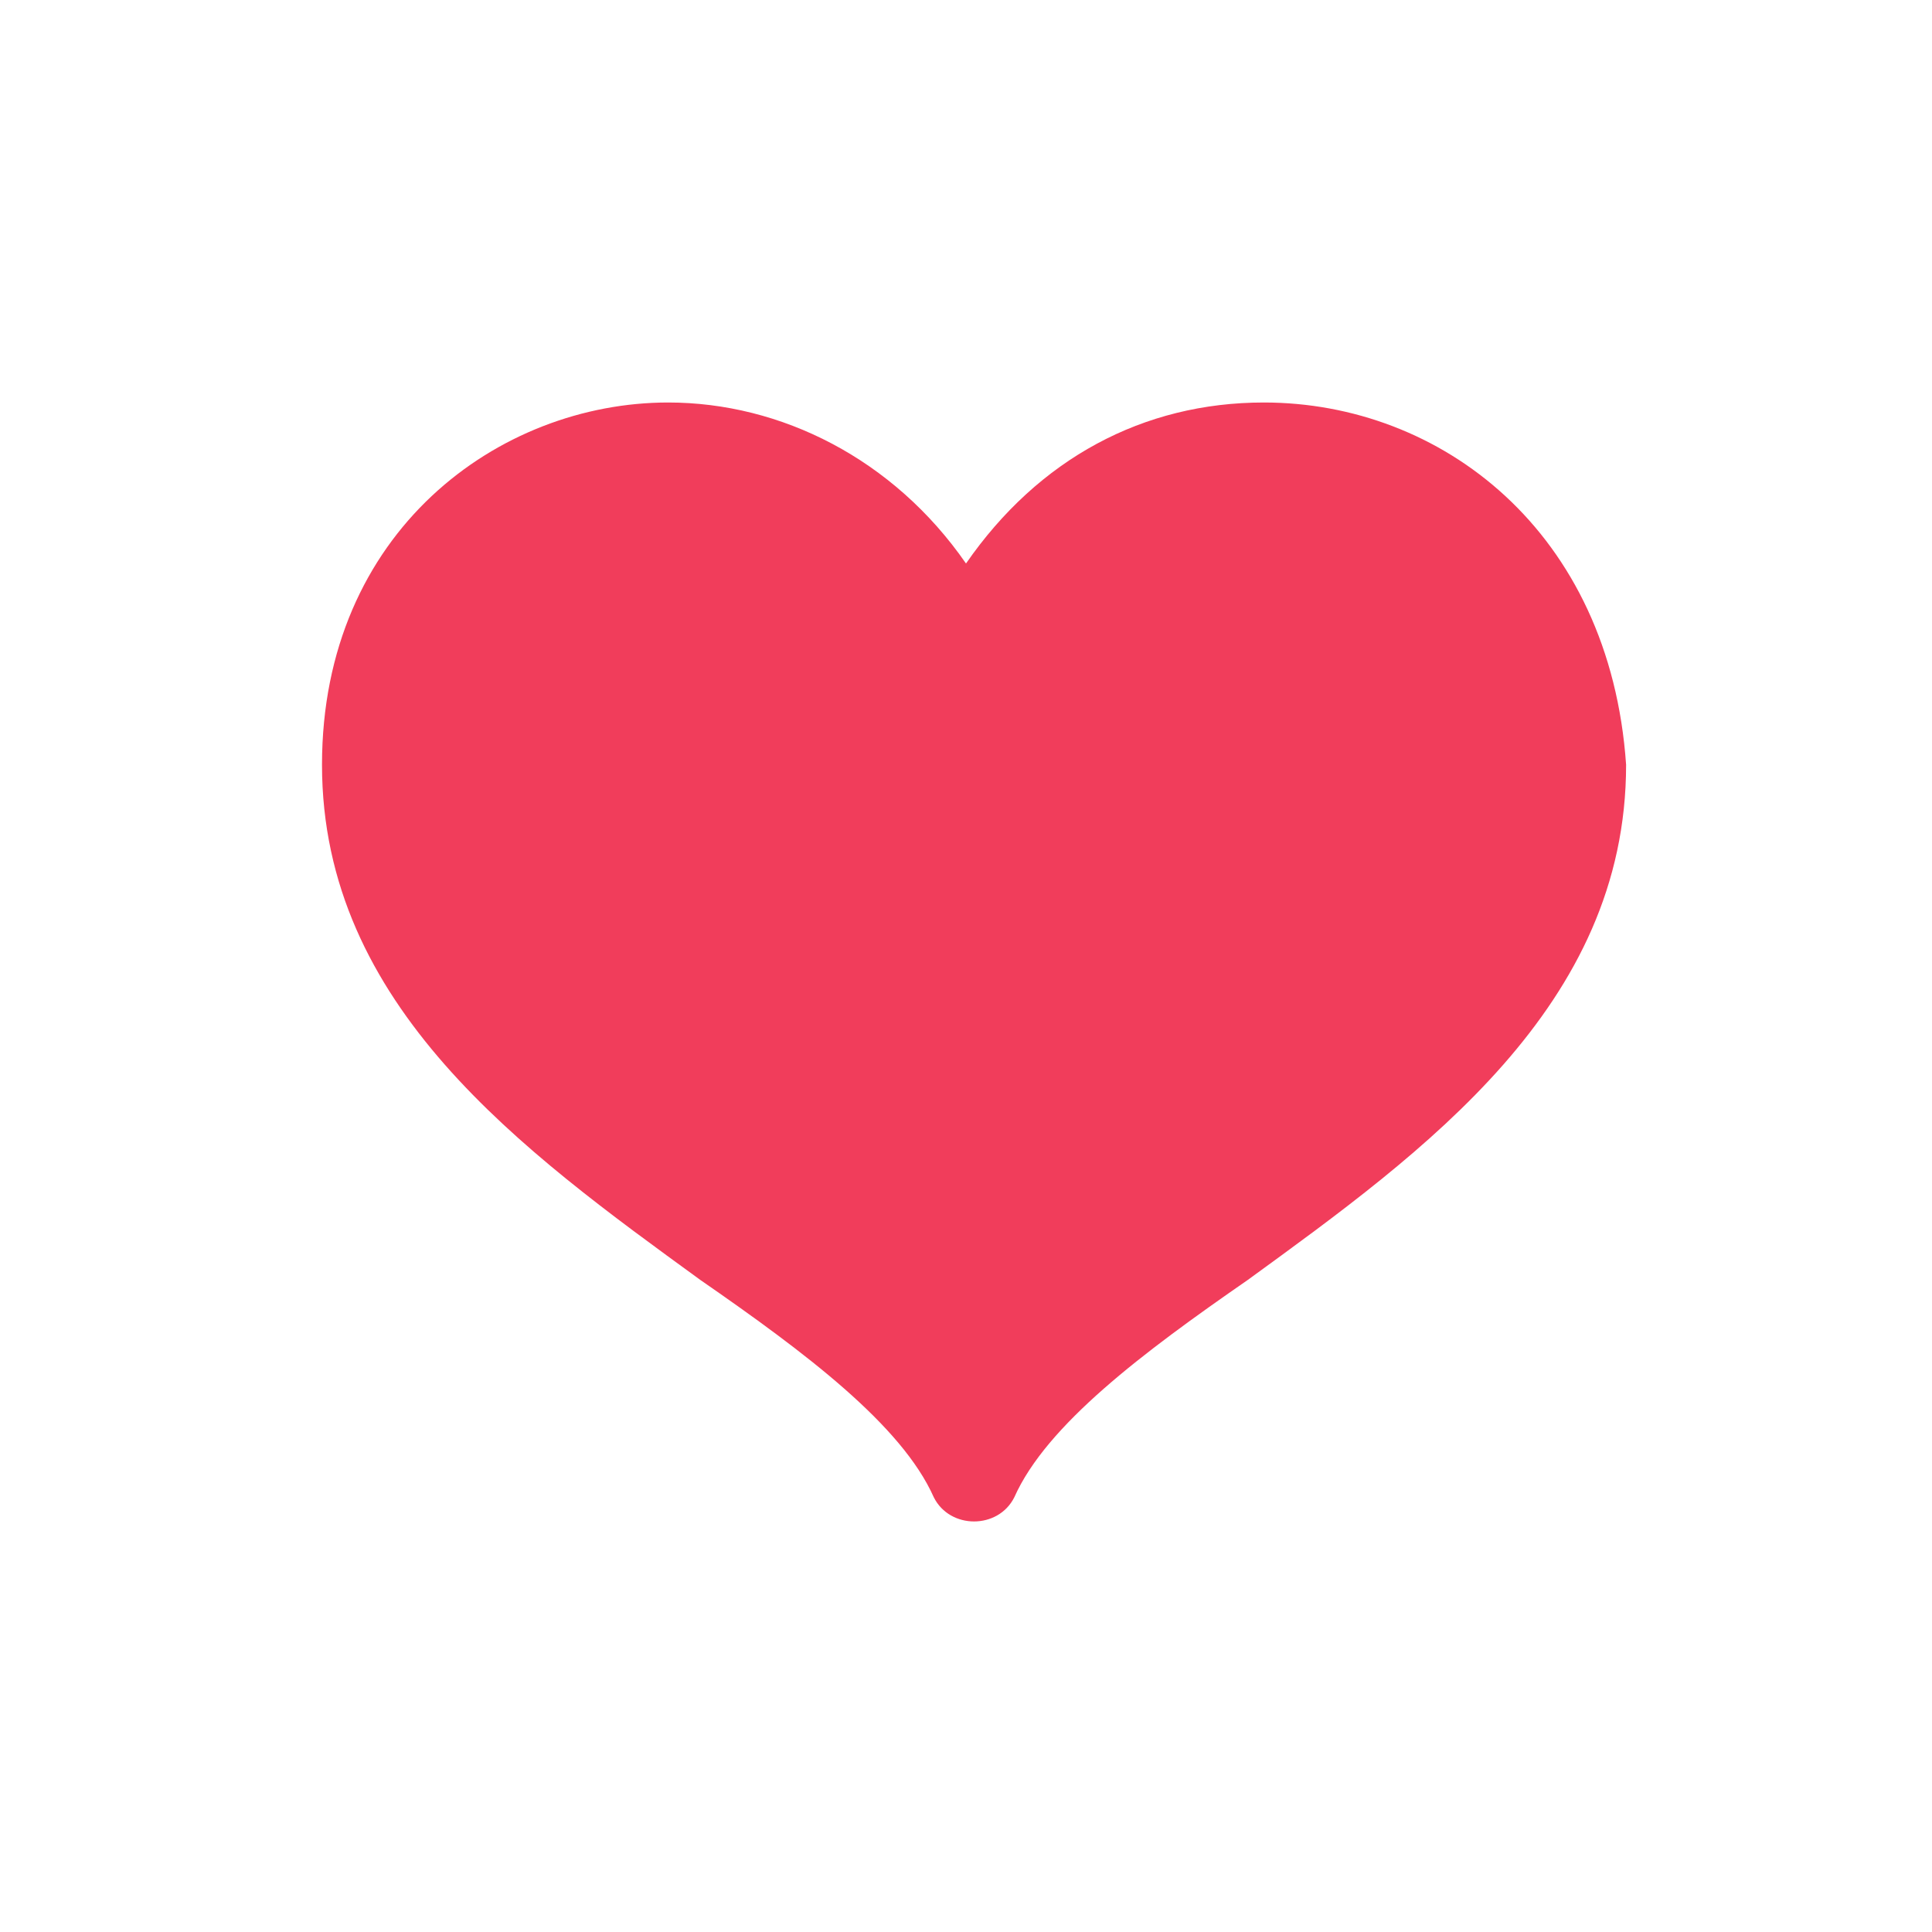
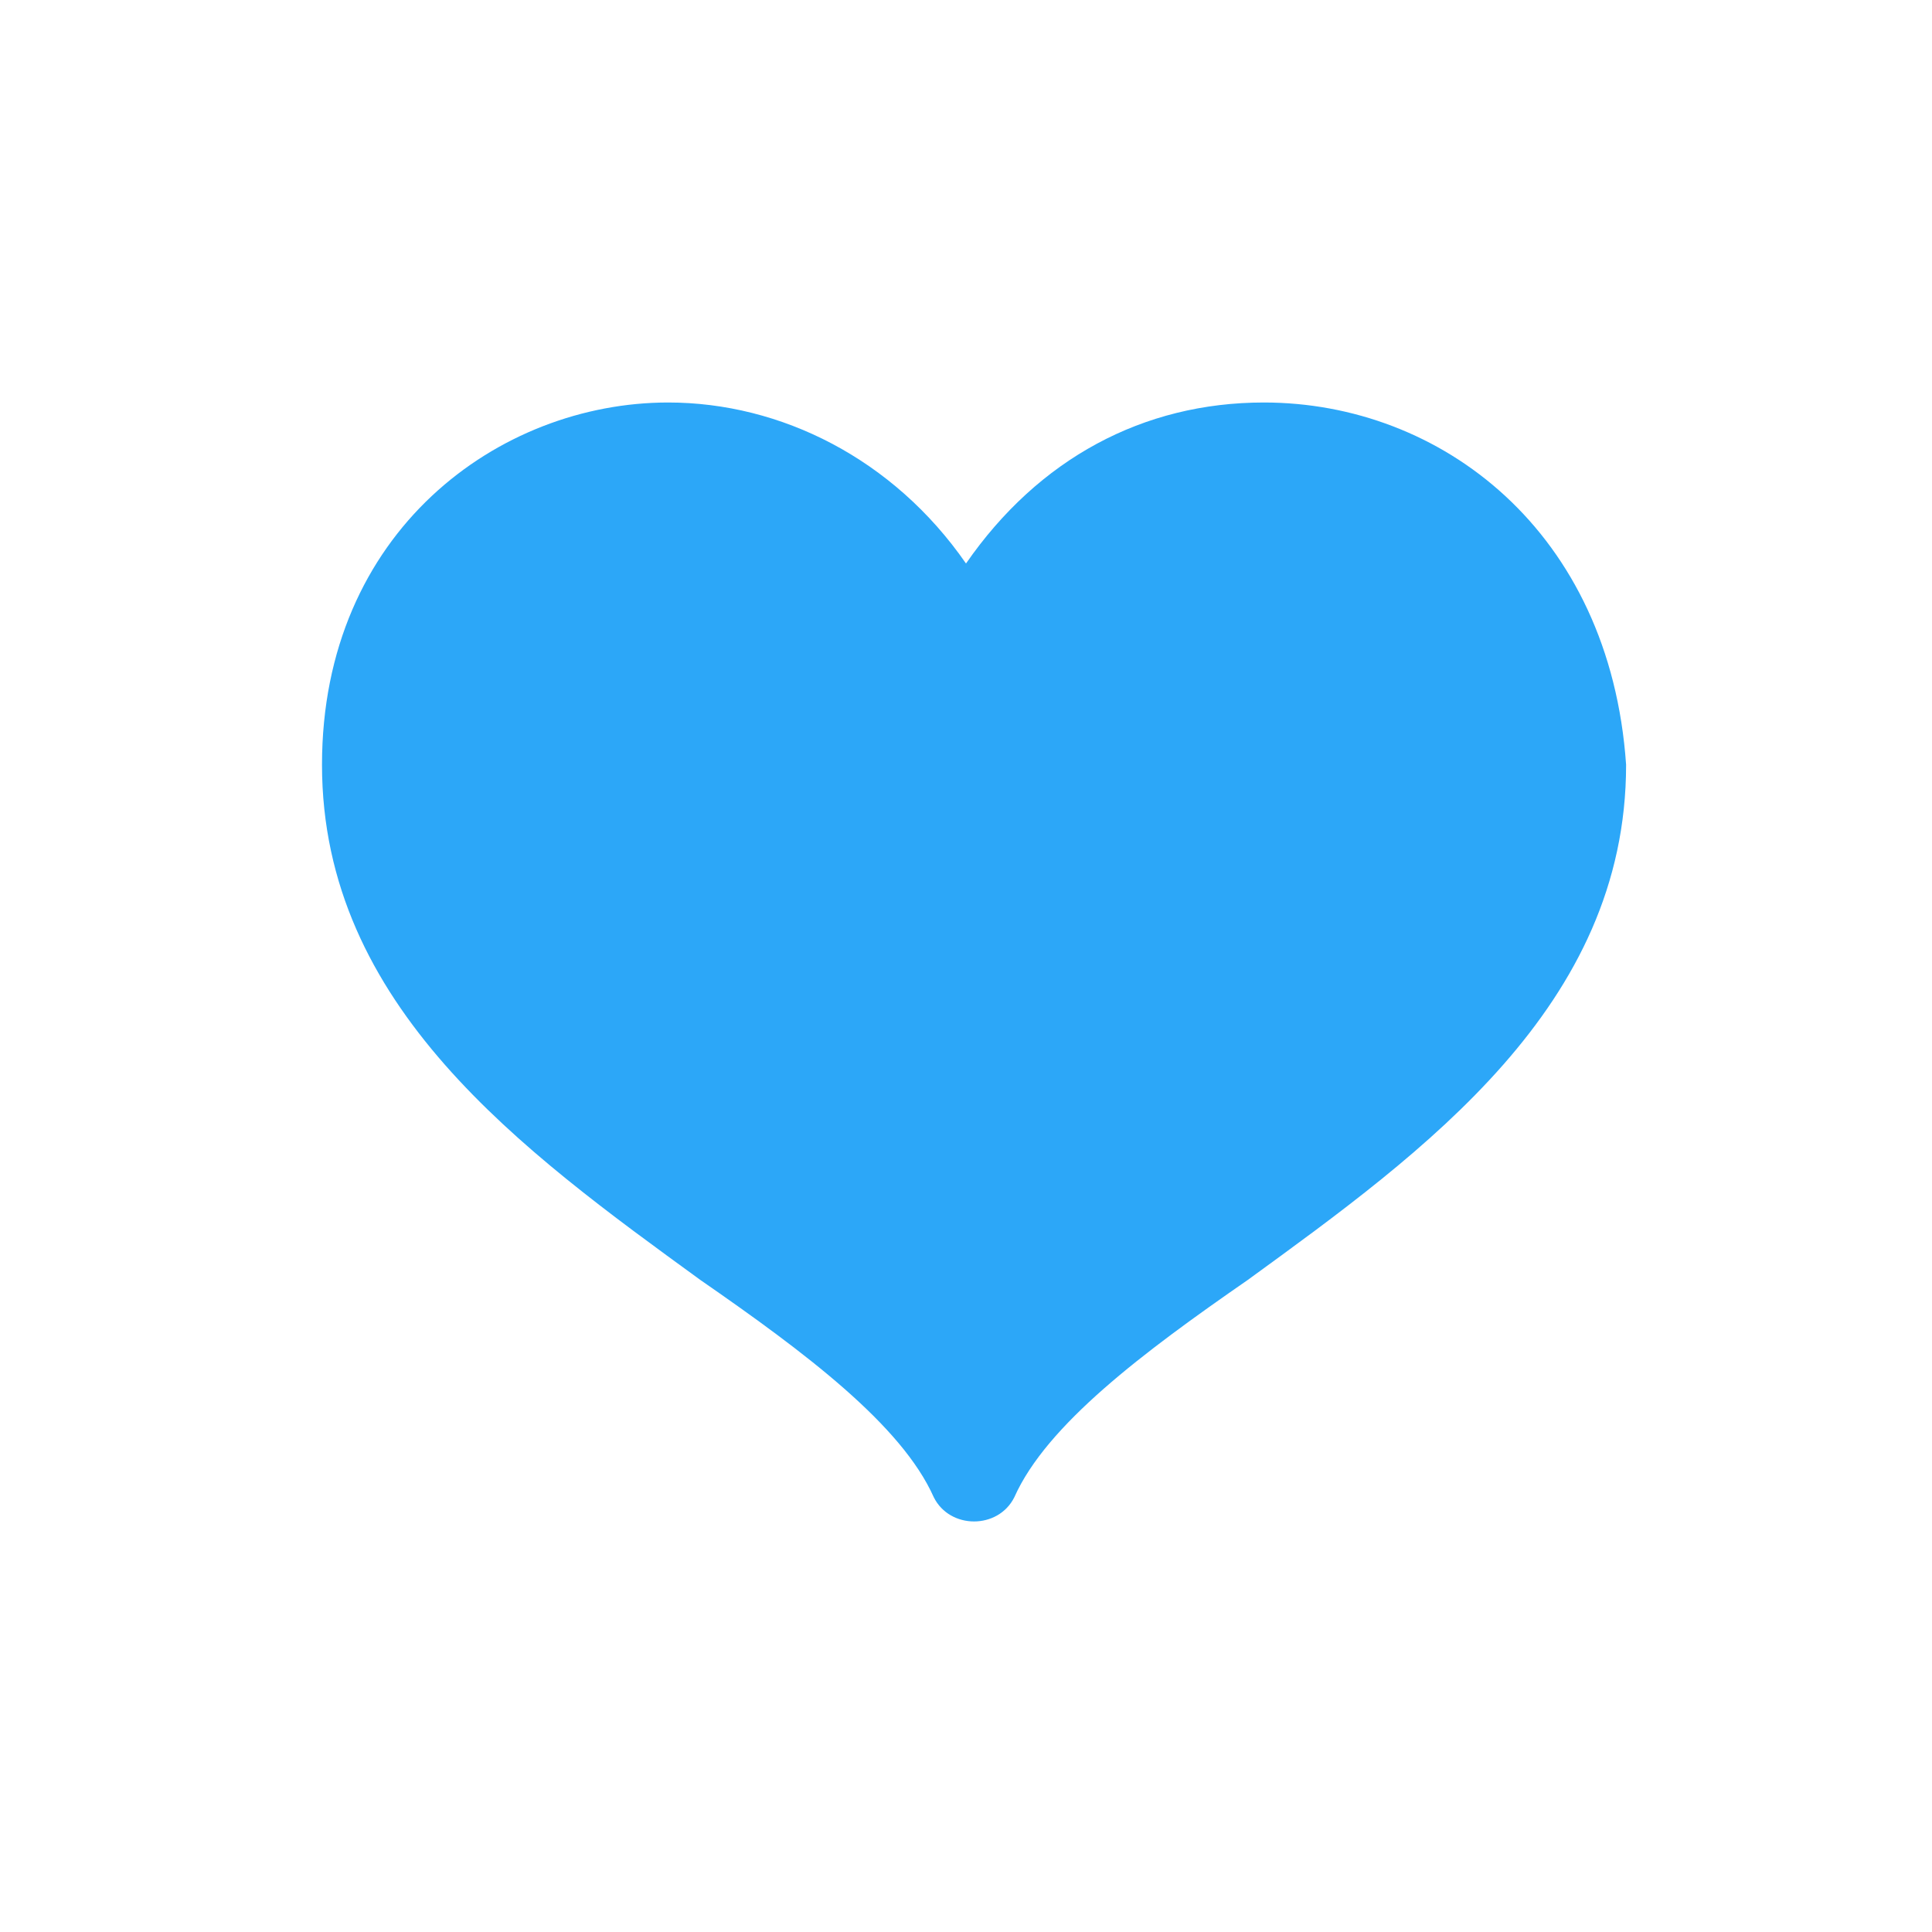
<svg xmlns="http://www.w3.org/2000/svg" width="24px" height="24px" viewBox="0 0 24 24" version="1.1">
  <defs />
  <g id="Page-1" stroke="none" stroke-width="1" fill="none" fill-rule="evenodd">
-     <g id="unfav_normal" fill="#F13D5B">
+     <g id="unfav_normal" fill="#2CA7F8">
      <path d="M15.7,5 C14.2,5 12.9,5.7 12,7 C11.1,5.7 9.7,5 8.3,5 C6.2,5 4,6.6 4,9.5 C4,12.5 6.5,14.3 8.7,15.9 C10,16.8 11.2,17.7 11.6,18.6 C11.7,18.8 11.9,18.9 12.1,18.9 C12.3,18.9 12.5,18.8 12.6,18.6 C13,17.7 14.2,16.8 15.5,15.9 C17.7,14.3 20.2,12.5 20.2,9.5 C20,6.6 17.9,5 15.7,5 L15.7,5 Z" id="path211" />
    </g>
  </g>
</svg>
